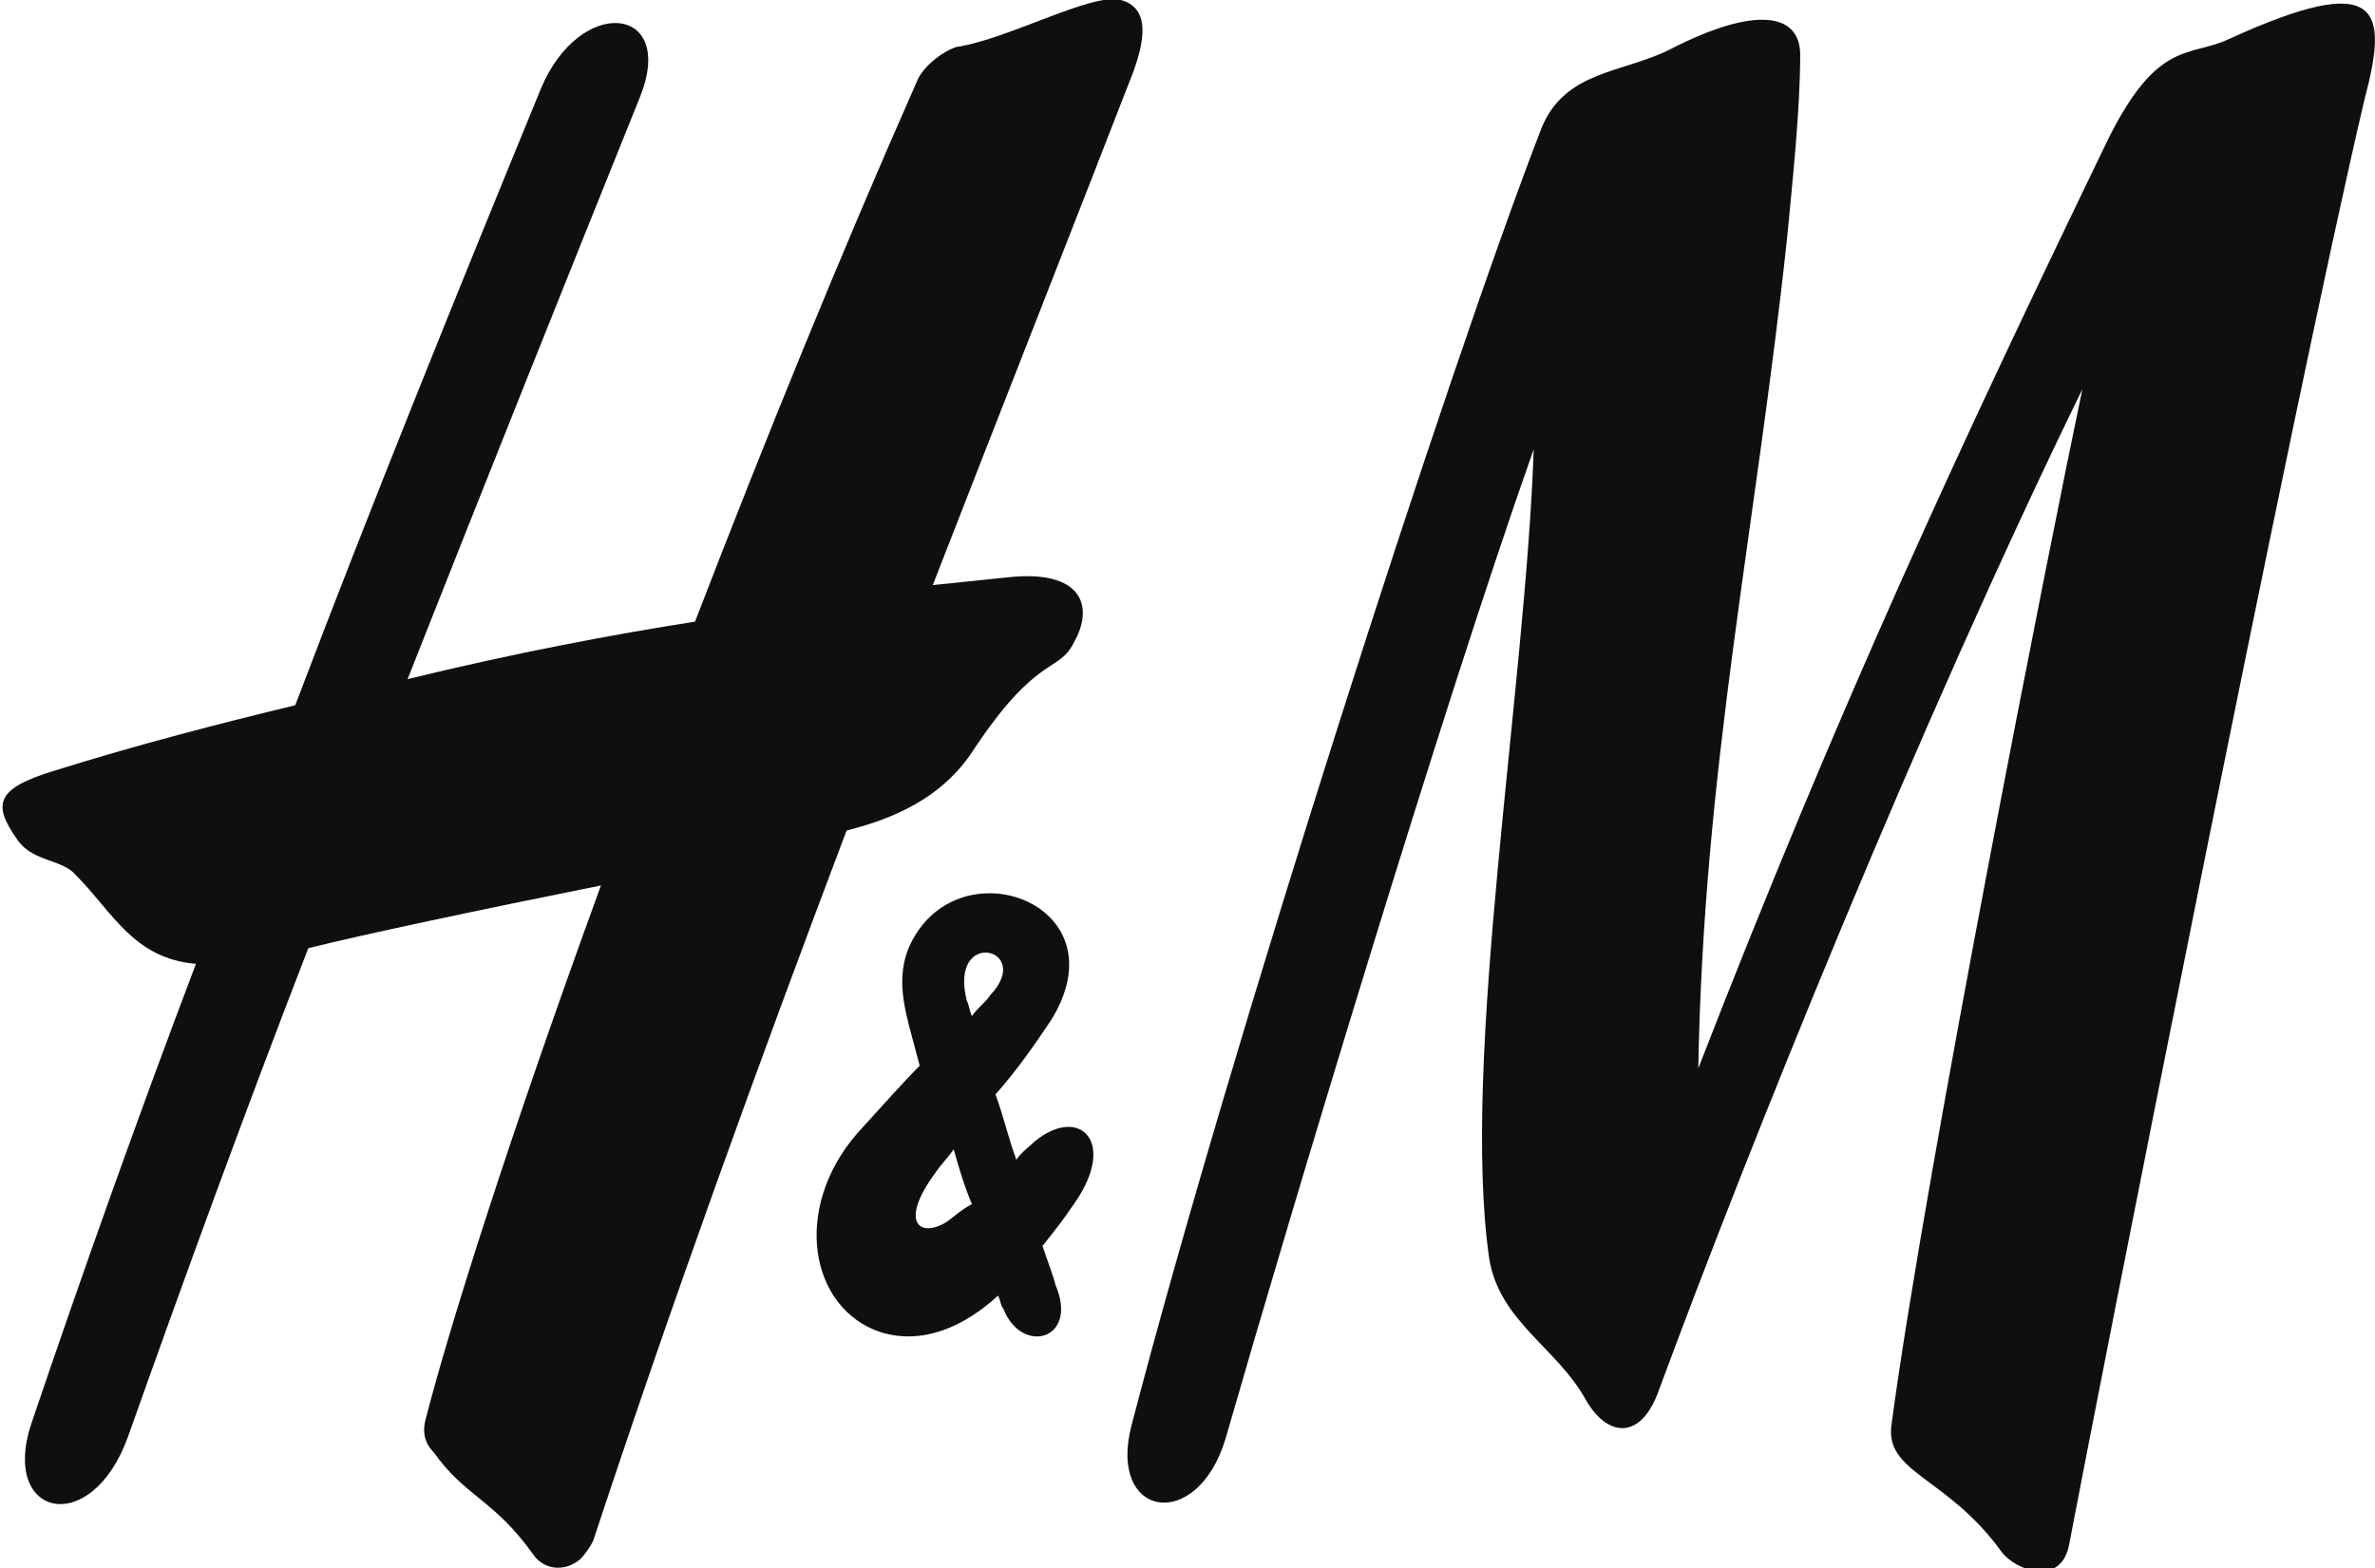
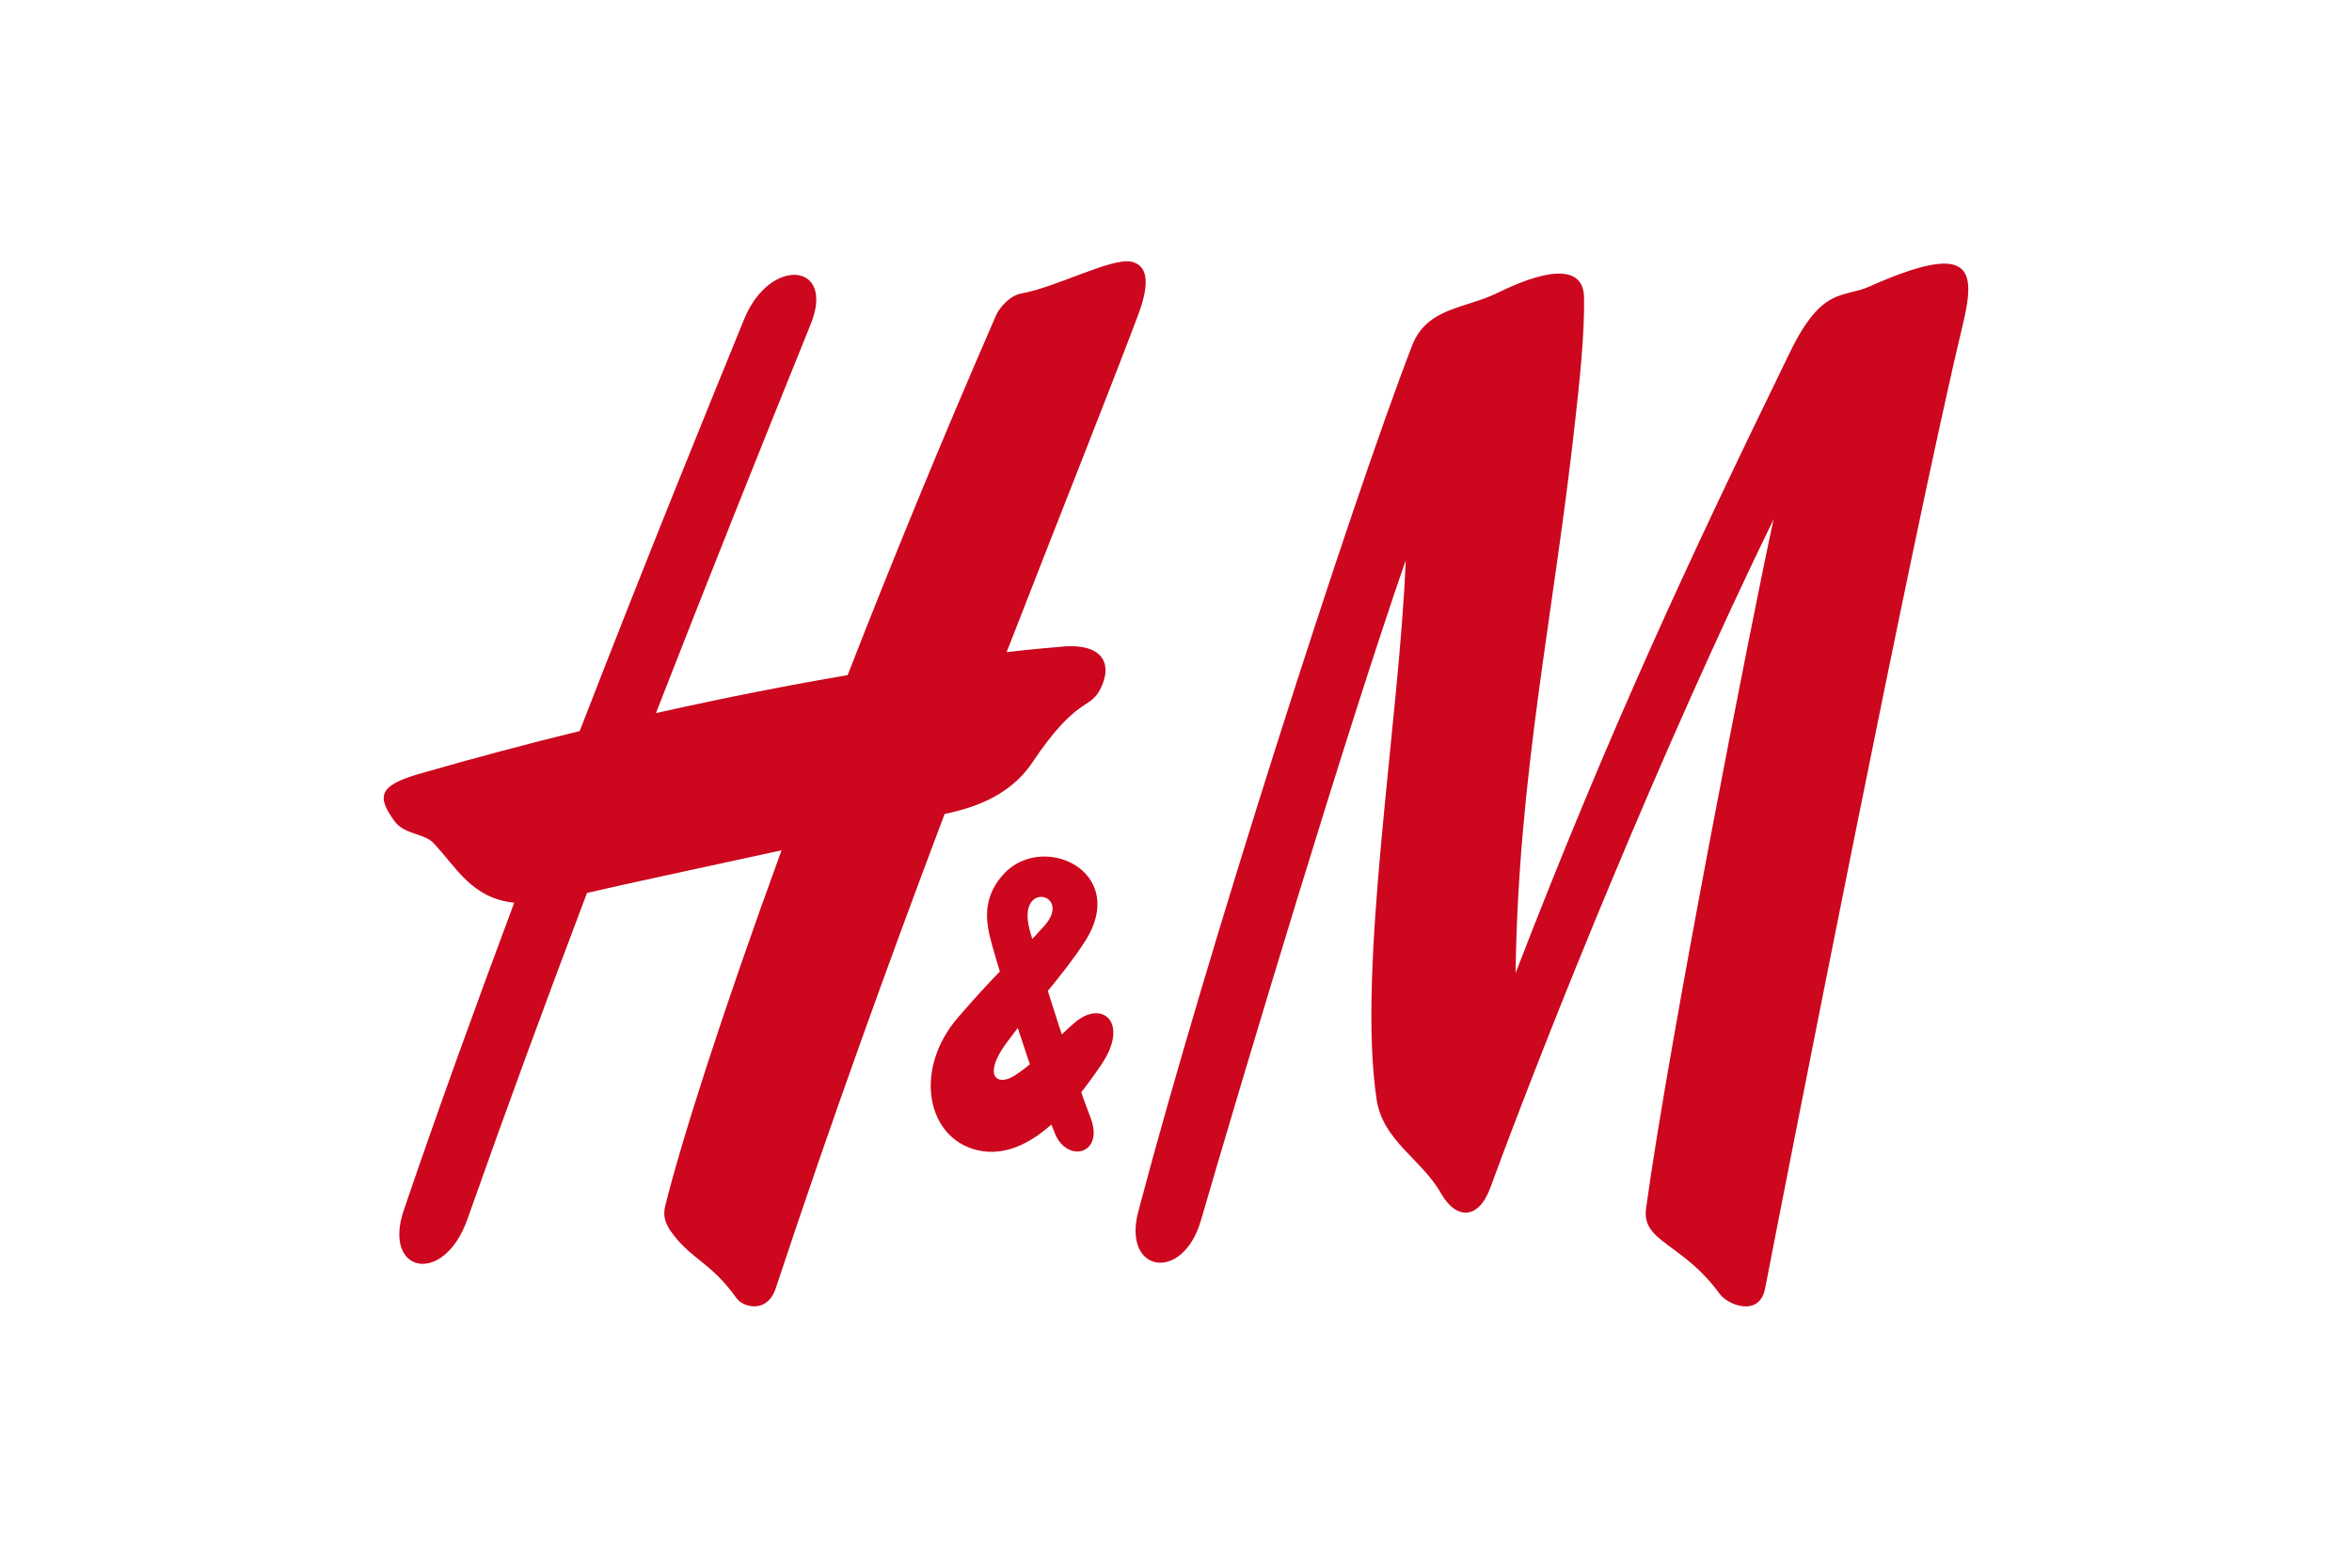
- <svg xmlns="http://www.w3.org/2000/svg" version="1.1" id="Layer_1" x="0px" y="0px" viewBox="0 0 90.9 60" style="enable-background:new 0 0 90.9 60;" xml:space="preserve">
-   <style type="text/css">
-   .st0{fill-rule:evenodd;clip-rule:evenodd;fill: #0f0f0f;}
-  </style>
-   <g>
-     <path class="st0" d="M85.3,1.5c-1.5,0.7-2.7,0-4.6,3.8c-5.8,12-10.3,21.7-15.7,35.6c0.2-11.5,2.2-20.6,3.4-31.8   c0.2-2.1,0.5-4.9,0.5-7c0-1.6-1.7-1.9-5-0.2c-1.8,0.9-4,0.8-4.9,3c-3.6,9.3-11.9,35.1-15.7,49.7c-0.9,3.5,2.5,4.1,3.6,0.5   c2.5-8.7,8.3-28,11.8-37.9c-0.3,9.1-2.8,23.4-1.7,31c0.4,2.4,2.6,3.4,3.7,5.4c0.8,1.4,2.1,1.6,2.8-0.4c3.4-9.2,9.9-25.4,16.2-38.3   c-1.2,5.7-6,29.9-7.3,39.6c-0.3,1.9,2.1,2,4.2,4.9c0.5,0.7,2.3,1.4,2.6-0.3c1.1-5.8,8.5-43.4,11.3-55.3C91.4,0.4,91.2-1.2,85.3,1.5    M37.2,28.8c2.5-3.8,3.3-3,3.9-4.2c0.8-1.4,0.3-2.8-2.5-2.5c0,0-1,0.1-2.9,0.3c3-7.7,5.6-14.3,7.5-19.2C43.9,1.5,44,0.3,42.9,0   c-1.1-0.3-4.3,1.5-6.3,1.8C36,2,35.3,2.6,35.1,3.1c-3,6.8-5.8,13.7-8.5,20.7c-3.2,0.5-6.9,1.2-11,2.2c3-7.6,6-15.1,8.9-22.3   c1.4-3.5-2.3-3.9-3.8-0.3c-3.2,7.8-6.4,15.7-9.4,23.6c-2.9,0.7-6,1.5-9.2,2.5c-2.3,0.7-2.4,1.3-1.4,2.7c0.6,0.8,1.7,0.7,2.2,1.3   c1.4,1.4,2.2,3.2,4.6,3.4c-2.2,5.8-4.3,11.7-6.3,17.6c-1.2,3.6,2.3,4.4,3.7,0.5c2.2-6.2,4.5-12.5,6.9-18.7c2-0.5,6.7-1.5,11.2-2.4   c-3.5,9.6-5.8,16.9-6.7,20.4c-0.2,0.7,0.1,1.1,0.3,1.3c1.2,1.7,2.3,1.8,3.8,3.9c0.4,0.6,1.2,0.7,1.8,0.2c0.2-0.2,0.4-0.5,0.5-0.7   c3-9.1,6.3-18.2,9.7-27.2C33.5,31.5,35.8,30.9,37.2,28.8">
-   </path>
-     <path class="st0" d="M39.6,43.7c-0.2,0.2-0.5,0.4-0.7,0.7c-0.3-0.8-0.5-1.7-0.8-2.5c0.8-0.9,1.5-1.9,2.1-2.8   c2.6-4.1-2.5-6.4-4.8-3.8c-1.2,1.4-0.9,2.8-0.6,4l0.4,1.5c-0.6,0.6-1.4,1.5-2.4,2.6c-2.5,2.9-1.8,6.7,0.9,7.6   c1.6,0.5,3.2-0.2,4.5-1.4c0.1,0.2,0.1,0.4,0.2,0.5c0.7,1.8,2.9,1.2,2-0.9c-0.1-0.4-0.3-0.9-0.5-1.5c0.4-0.5,0.8-1,1.2-1.6   C42.8,43.7,41.3,42.3,39.6,43.7L39.6,43.7z M37.9,38.1c-0.2,0.3-0.5,0.5-0.7,0.8c-0.1-0.2-0.1-0.4-0.2-0.6   C36.3,35.5,39.6,36.3,37.9,38.1L37.9,38.1z M36.2,46.8c-1,0.6-1.8,0-0.4-1.9c0.2-0.3,0.5-0.6,0.7-0.9c0.2,0.7,0.4,1.4,0.7,2.1   C36.8,46.3,36.5,46.6,36.2,46.8L36.2,46.8z">
-   </path>
+ <svg xmlns="http://www.w3.org/2000/svg" height="800" width="1200" viewBox="-106.299 -116.874 921.261 701.241">
+   <g fill="#CC071E">
+     <path d="M498.021 14.18c25.74-12.642 38.496-10.983 38.783 1.831.344 16.646-2.117 38.782-3.89 54.8C523.36 157.864 507.4 229 506.2 318.383c42.043-108.843 77.28-184.492 122.697-277.662 14.416-29.688 23.625-24.139 35.465-29.402 46.105-20.535 47.822-7.95 41.814 17.161-22.365 93.01-79.625 385.858-88.375 430.951-2.518 13.047-16.703 7.516-20.365 2.414-16.416-22.709-34.949-23.064-32.89-38.165 10.296-75.18 47.362-263.808 57.03-308.254-49.252 100.972-100.332 227.2-126.588 298.77-5.549 15.198-15.674 14.083-21.965 2.963-8.867-15.62-26.084-23.596-28.945-42.055-8.98-58.688 10.297-170.552 12.984-241.322-26.826 77.308-71.844 227.4-91.579 295.211-8.122 28.058-35.236 23.481-28.029-3.866C367.427 311.325 432.01 110.05 459.924 37.69c6.58-17.047 23.796-16.475 38.097-23.51M334.54.222c-8.695-2.116-33.92 11.498-49.423 14.186-4.919.858-9.61 6.063-11.269 9.782-24.826 57.03-47.077 111.394-66.354 160.92-24.654 4.21-53.483 9.752-85.745 17 23.11-59.279 46.448-117.745 69.214-173.974C202.174.45 172.66-2.18 161.218 25.848c-14.873 36.438-42.73 104.708-73.562 184.281a1823.82 1823.82 0 00-71.788 19.157c-18.248 5.268-18.99 10.13-11.097 21.073 4.347 6.093 13.328 5.48 17.446 9.821 10.64 11.252 17.104 24.711 36.151 26.748C41.38 332.374 24.39 379.24 9.003 424.366c-9.667 28.326 17.847 34.12 28.43 4.146 17.046-48.318 35.007-97.22 53.483-145.978 15.387-3.576 52.625-11.596 87.003-19.055-27.285 74.785-45.247 131.581-52.053 159.227-1.258 5.32.858 8.271 2.002 10.44 9.21 13.401 17.961 13.95 29.802 30.521 3.204 4.52 13.958 6.956 17.618-4.17 25.283-76.37 51.31-148.026 75.563-212.264 10.067-2.202 28.2-6.578 39.297-23.138 19.734-29.39 25.397-23.43 30.146-32.365 5.95-11.217 2.001-21.748-19.048-19.146 0 0-7.95.566-22.652 2.242 23.338-60.09 43.76-111.057 58.46-149.896C342.09 11.777 342.72 2.167 334.54.222" />
+     <path d="M300.104 389.96c5.434 13.733 22.423 9.574 15.96-7.002-6.58-16.887-22.939-67.722-27.23-84.099-5.834-22.068 19.45-16.033 6.636-1.606-10.982 12.406-18.305 17.377-38.61 40.967-19.62 22.772-14.3 52.323 6.692 58.85 23.681 7.367 44.56-18.728 57.487-37.873 12.527-18.539.4-29.413-12.24-18.453-8.124 7.047-17.505 17.87-27 23.704-7.723 4.696-13.787-.349-3.49-14.523 11.955-16.41 25.34-30.162 35.293-45.67 20.307-31.604-19.849-49.822-37.124-29.293-9.267 10.943-6.92 21.686-4.404 30.906 4.062 14.77 19.163 61.915 28.03 84.091" />
  </g>
</svg>
